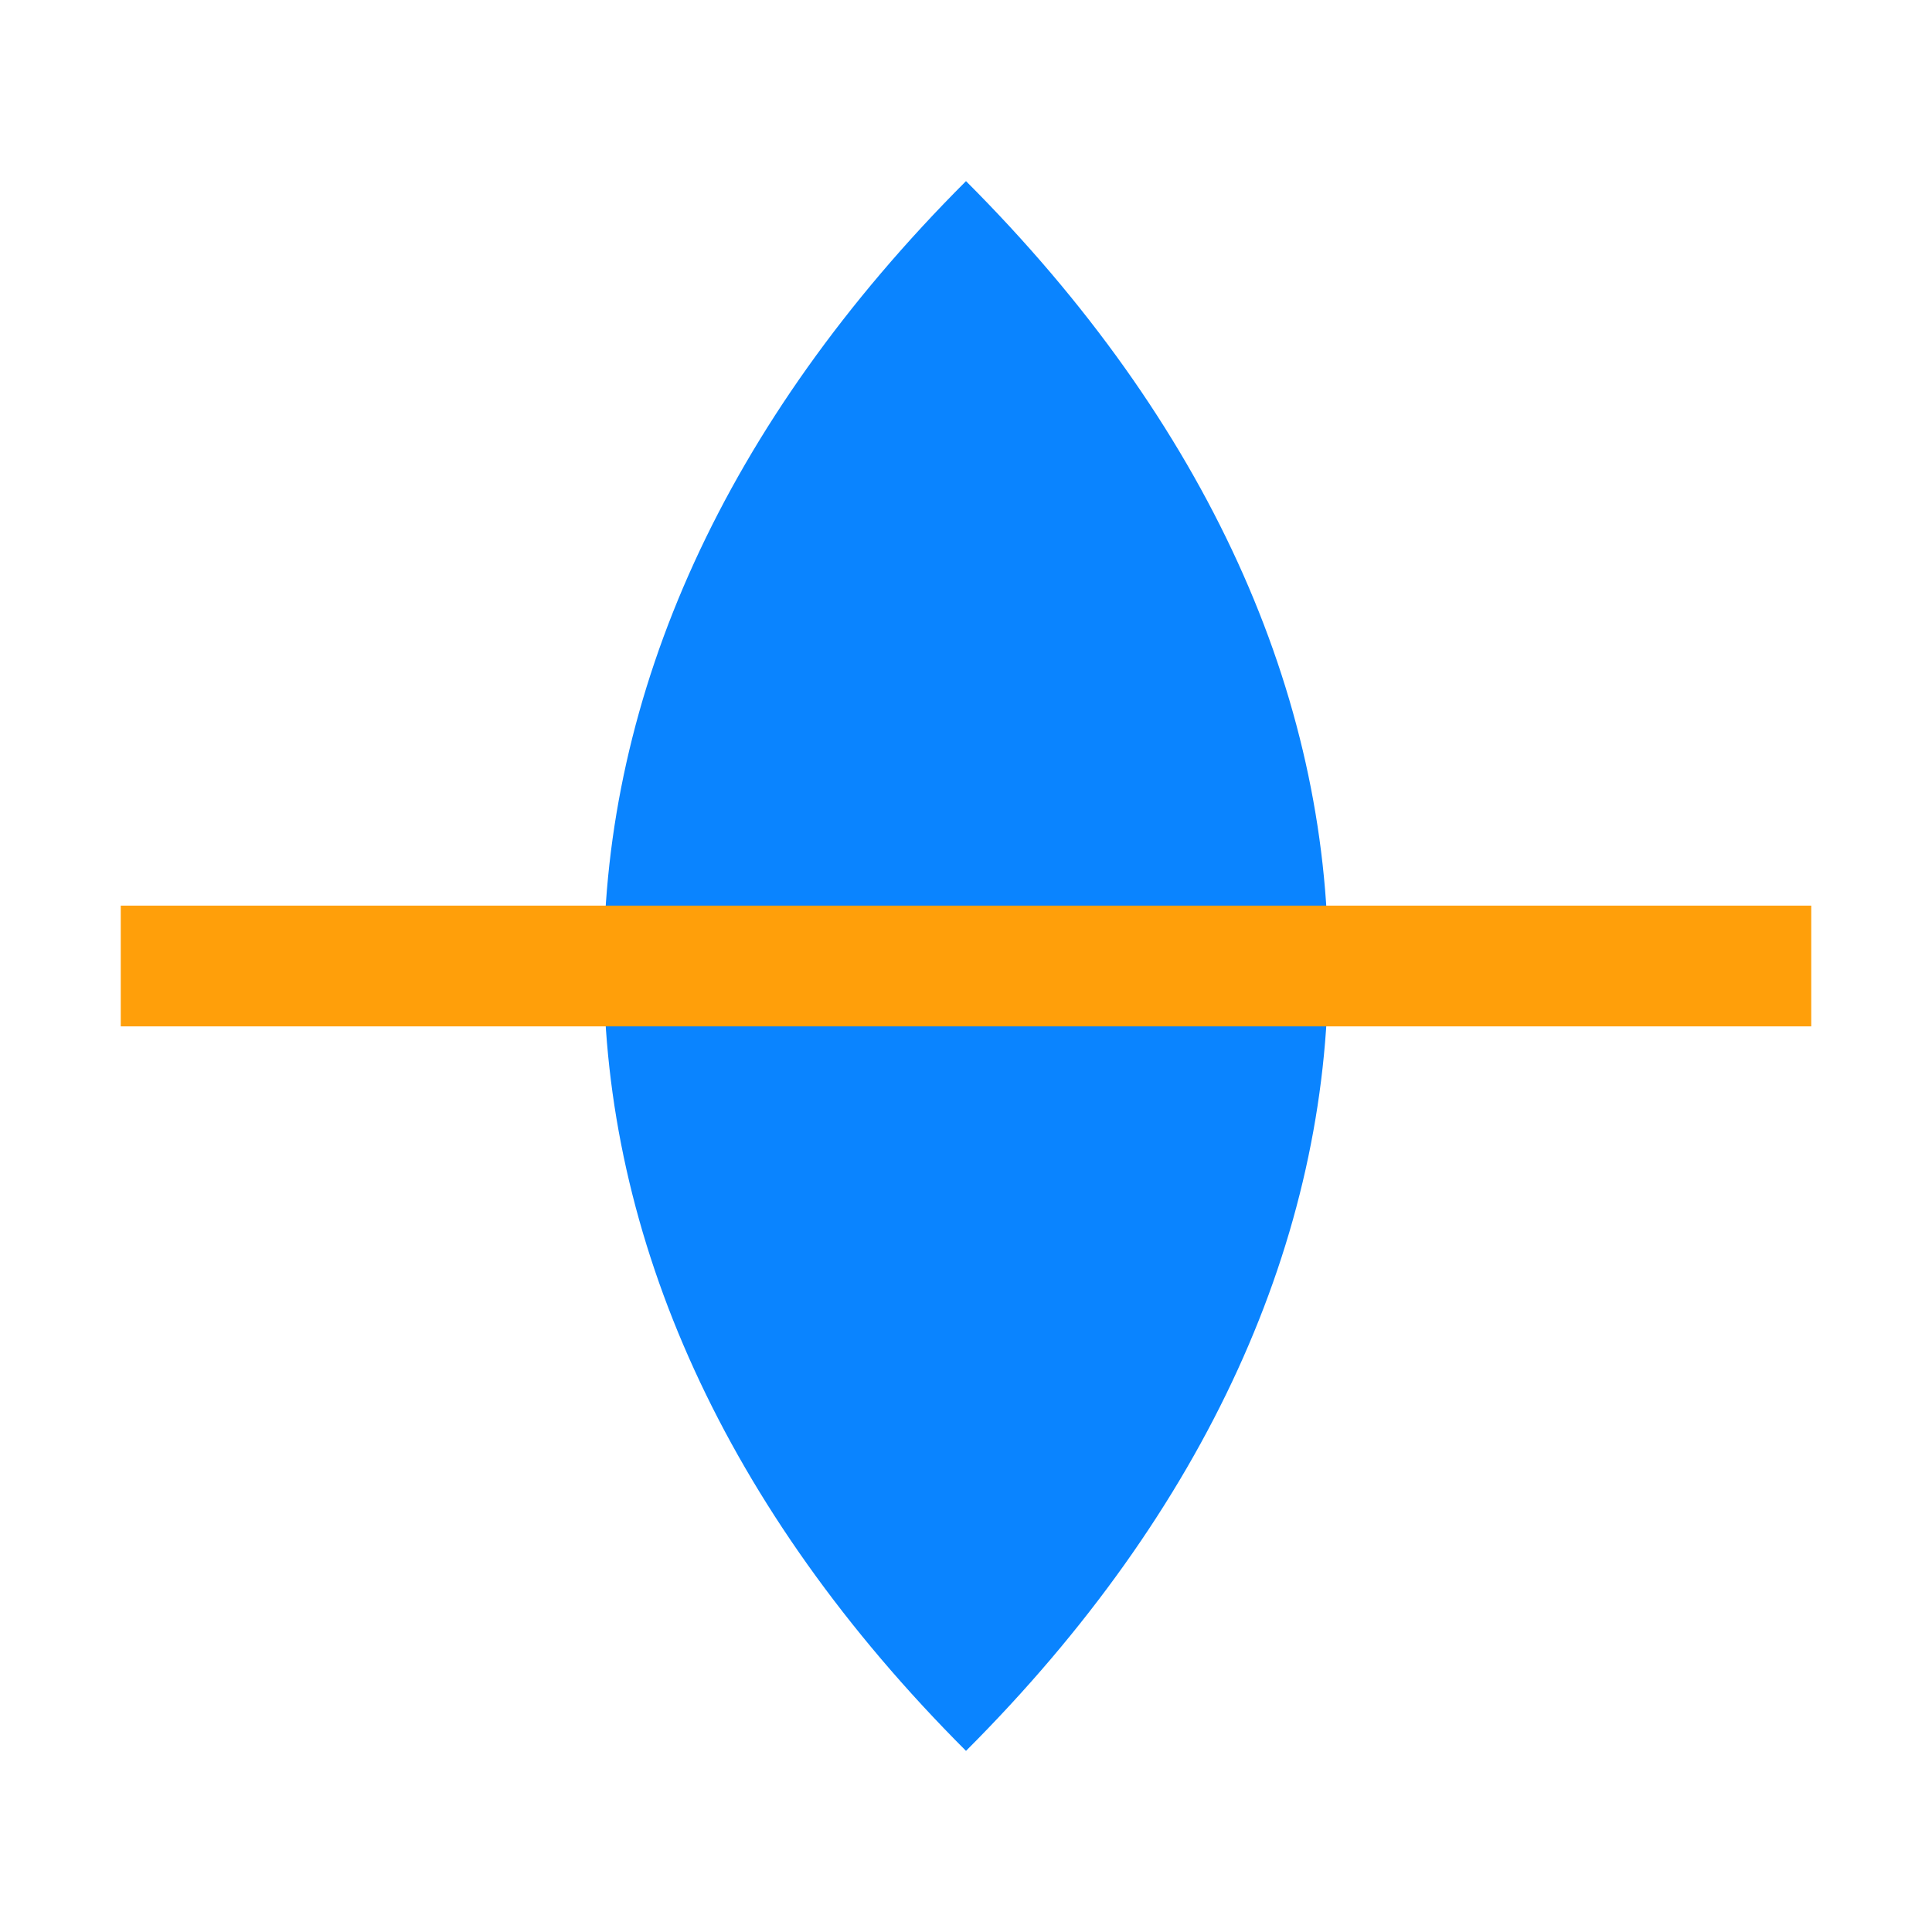
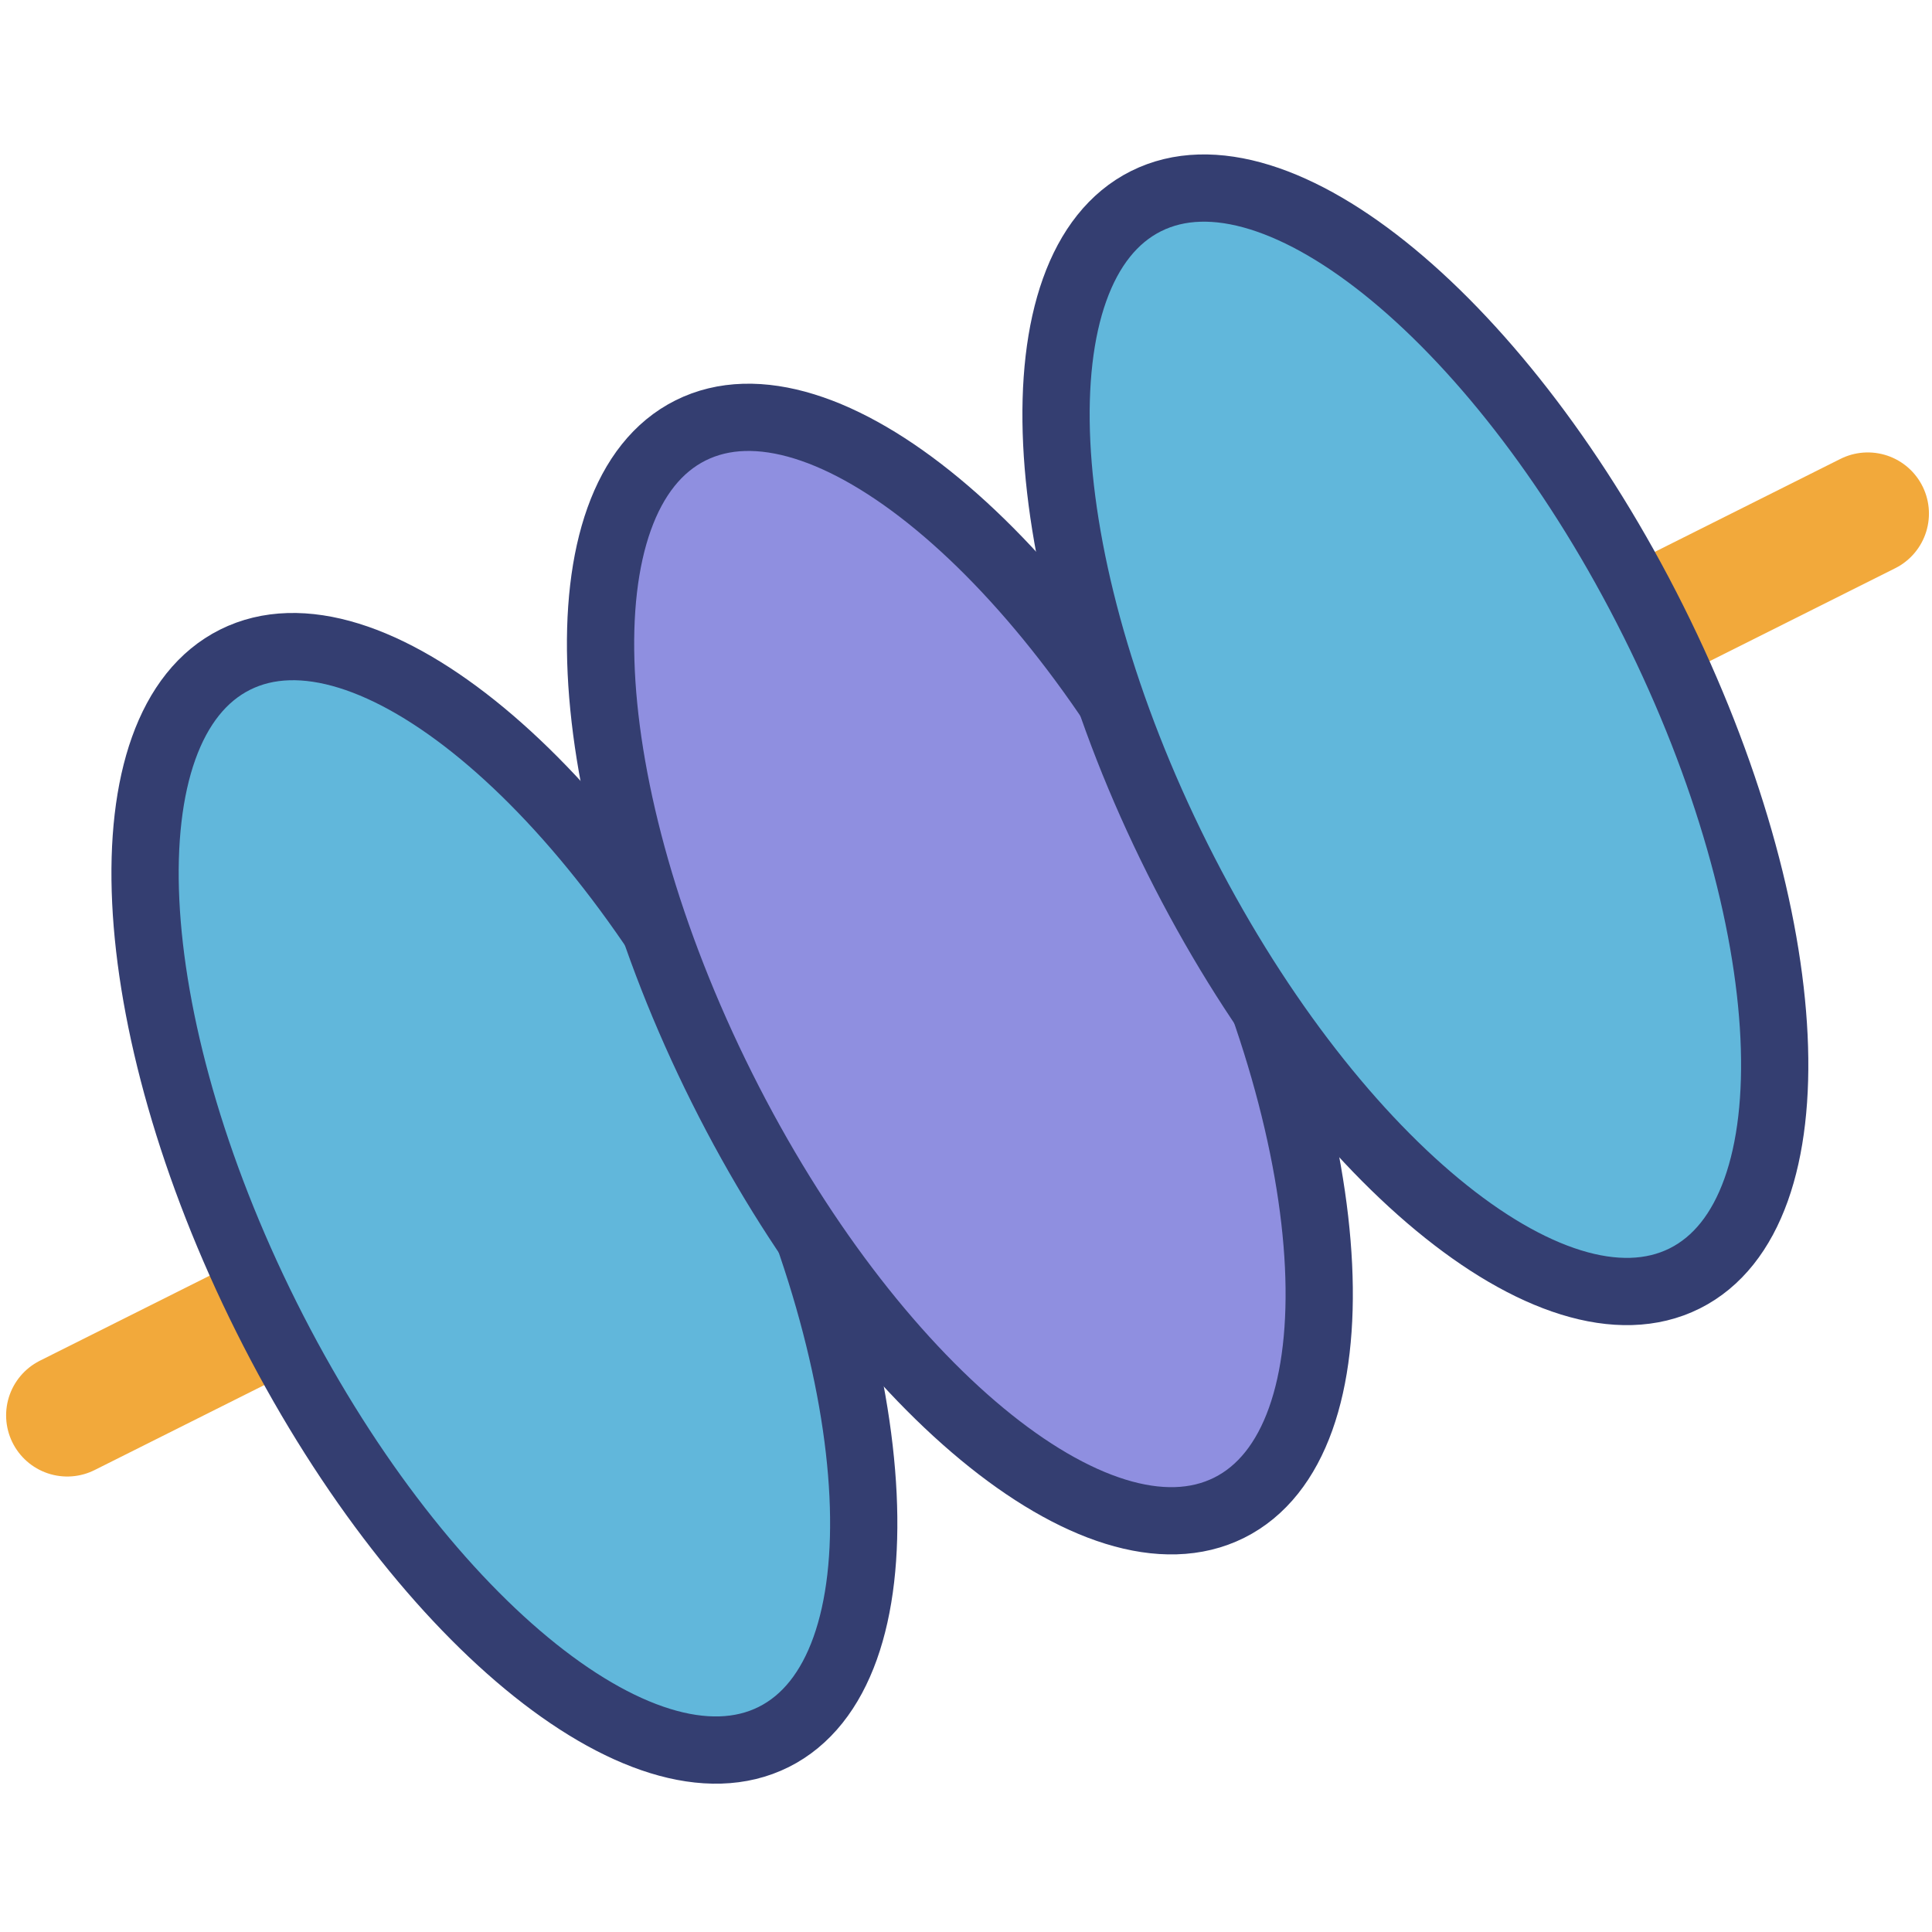
- <svg xmlns="http://www.w3.org/2000/svg" viewBox="0 0 32 32">
-   <path d="M16 3c4 4 6 8.5 6 13s-2 9-6 13c-4-4-6-8.5-6-13s2-9 6-13z" fill="#0a84ff" />
-   <path d="M2 16h28" stroke="#ff9f0a" stroke-width="2" />
+ <svg xmlns="http://www.w3.org/2000/svg" viewBox="196 196 632 632">
+   <style>
+     .beam { stroke: #F2A93B; }
+     .edge { stroke: #343E71; }
+     .blue { fill: #61B7DB; }
+     .violet { fill: #8F8FE0; }
+     @media (prefers-color-scheme: dark) {
+       .beam { stroke: #FFE9BB; }
+       .edge { stroke: #E3FBFF; }
+       .blue { fill: #8DE1F3; }
+       .violet { fill: #B4B1F9; }
+     }
+   </style>
+   <defs>
+     <ellipse id="element" rx="87" ry="197" stroke-width="22" />
+   </defs>
+   <path class="beam" d="M218 659L807 364" stroke-width="40" stroke-linecap="round" />
+   <use href="#element" class="blue edge" transform="translate(361 588) rotate(-26.565)" />
+   <use href="#element" class="violet edge" transform="translate(510 513) rotate(-26.565)" />
+   <use href="#element" class="blue edge" transform="translate(659 438) rotate(-26.565)" />
</svg>
